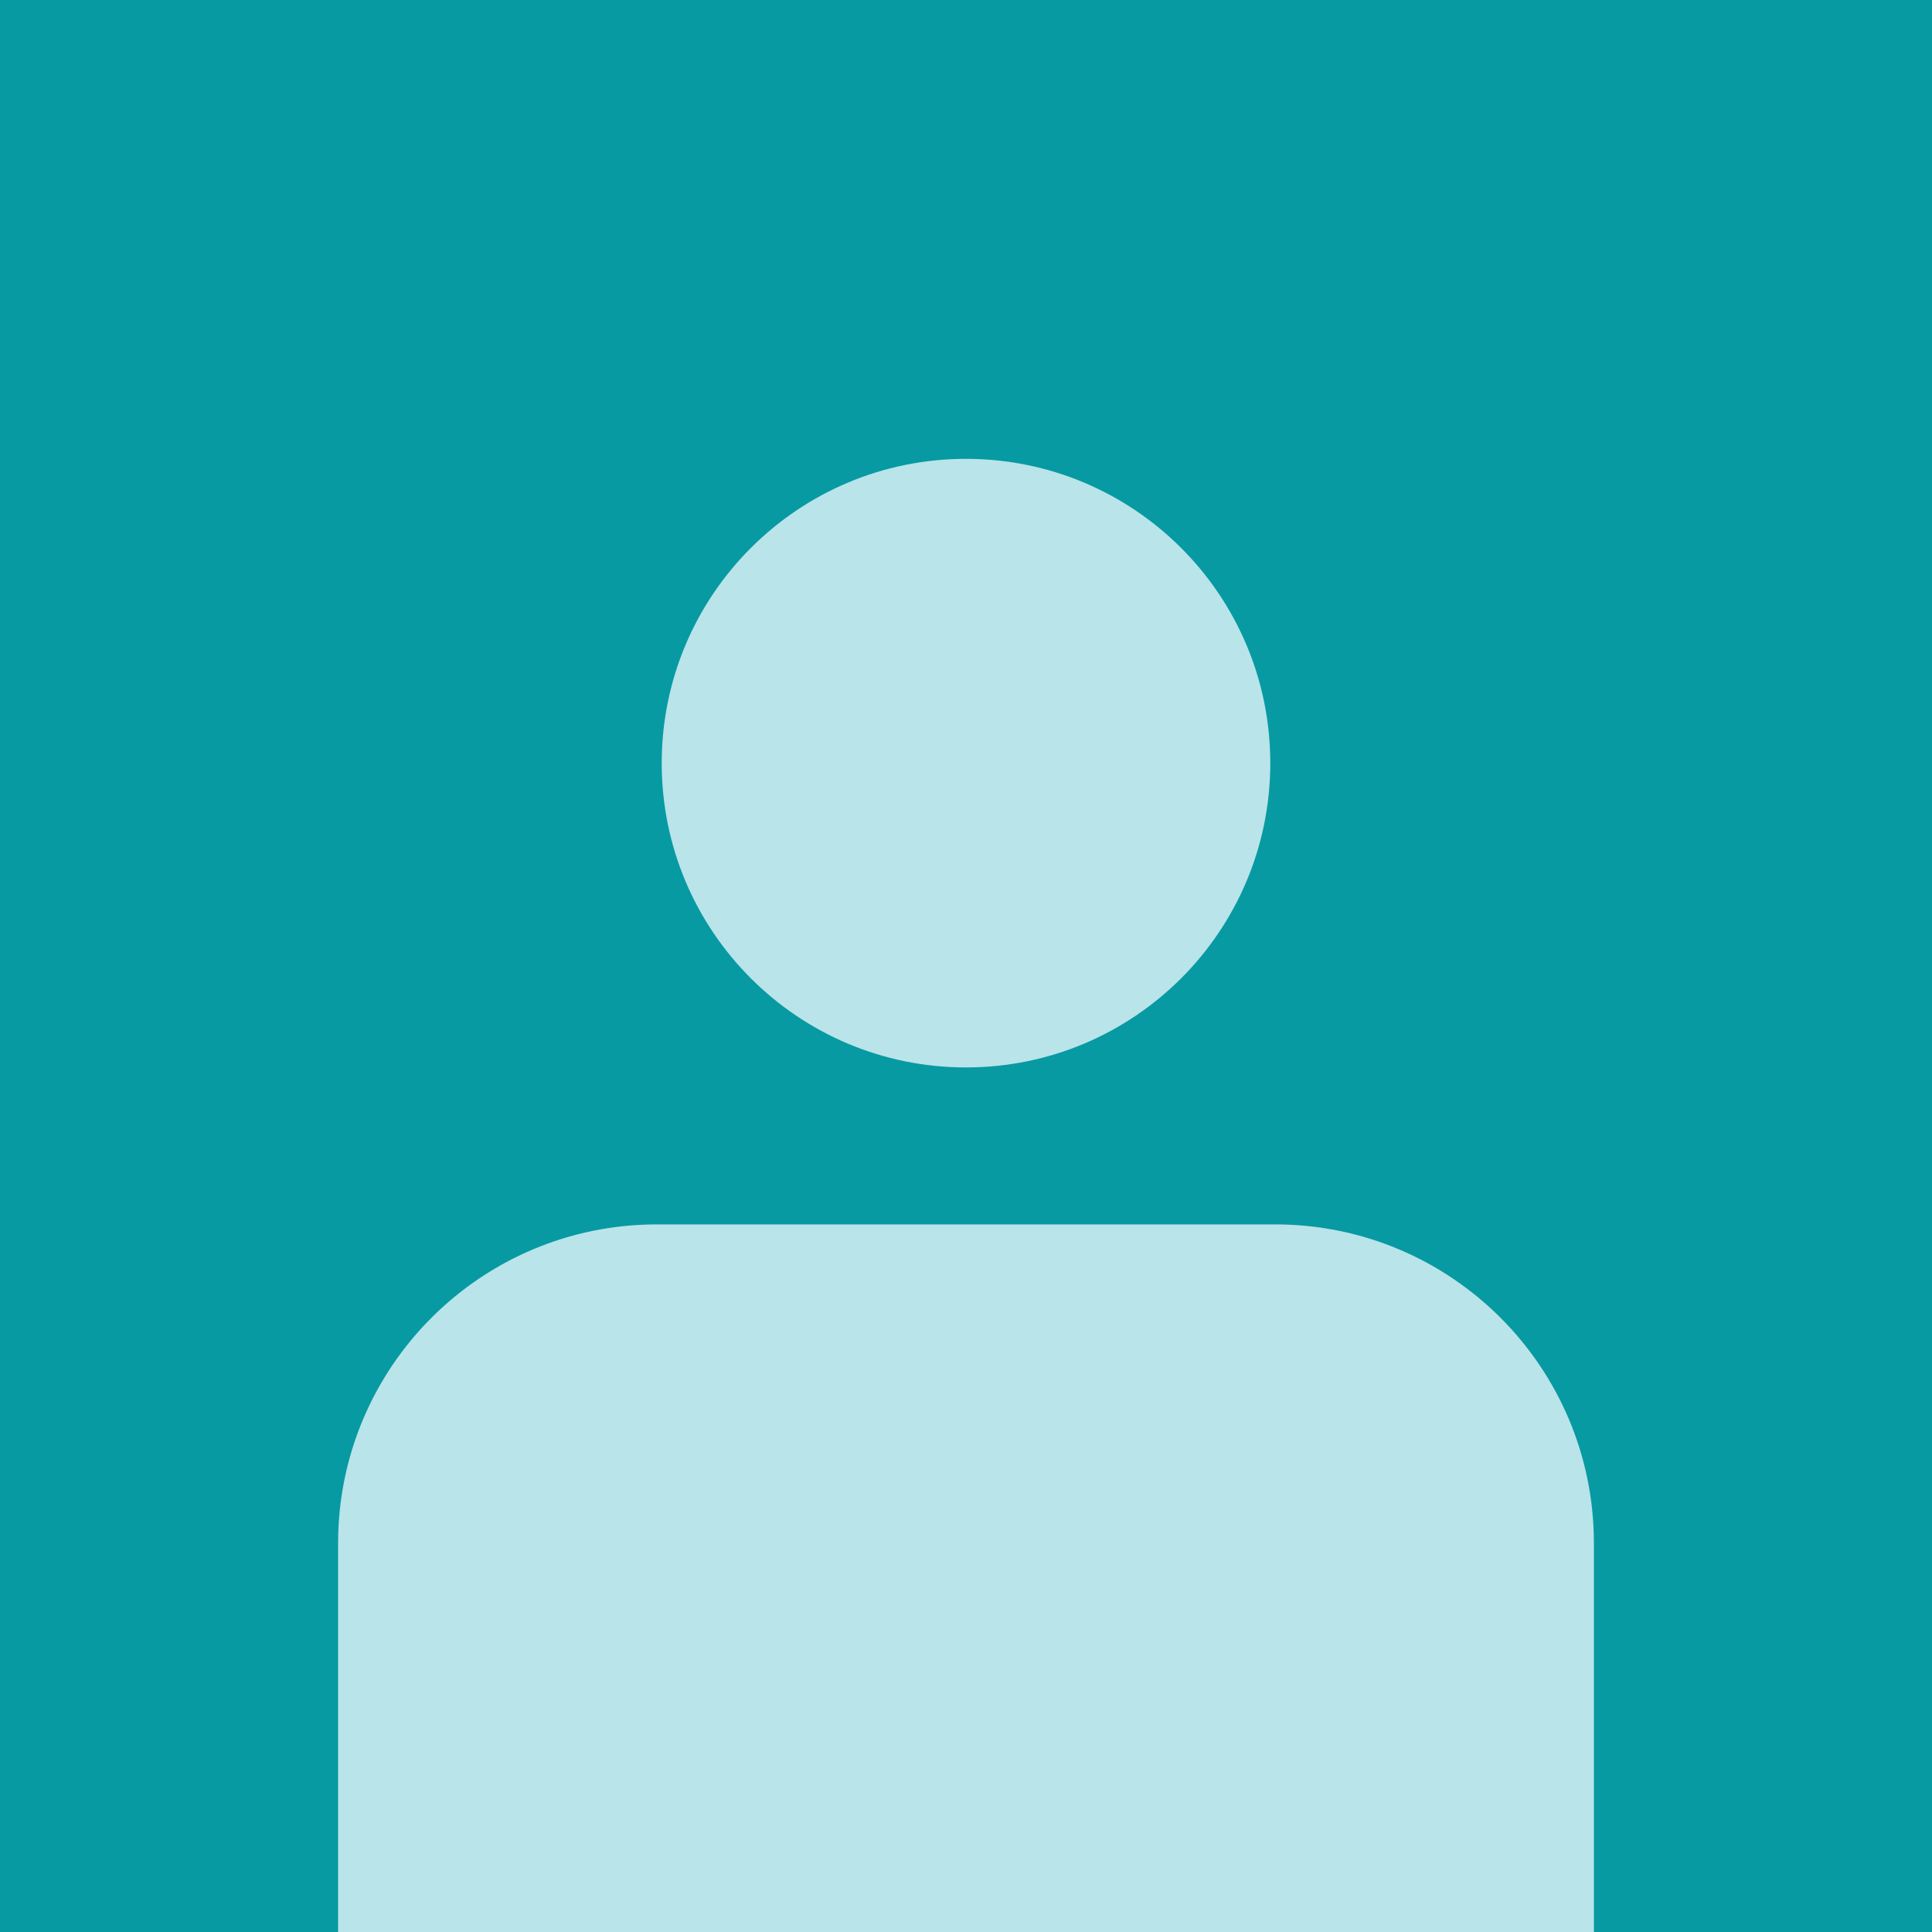
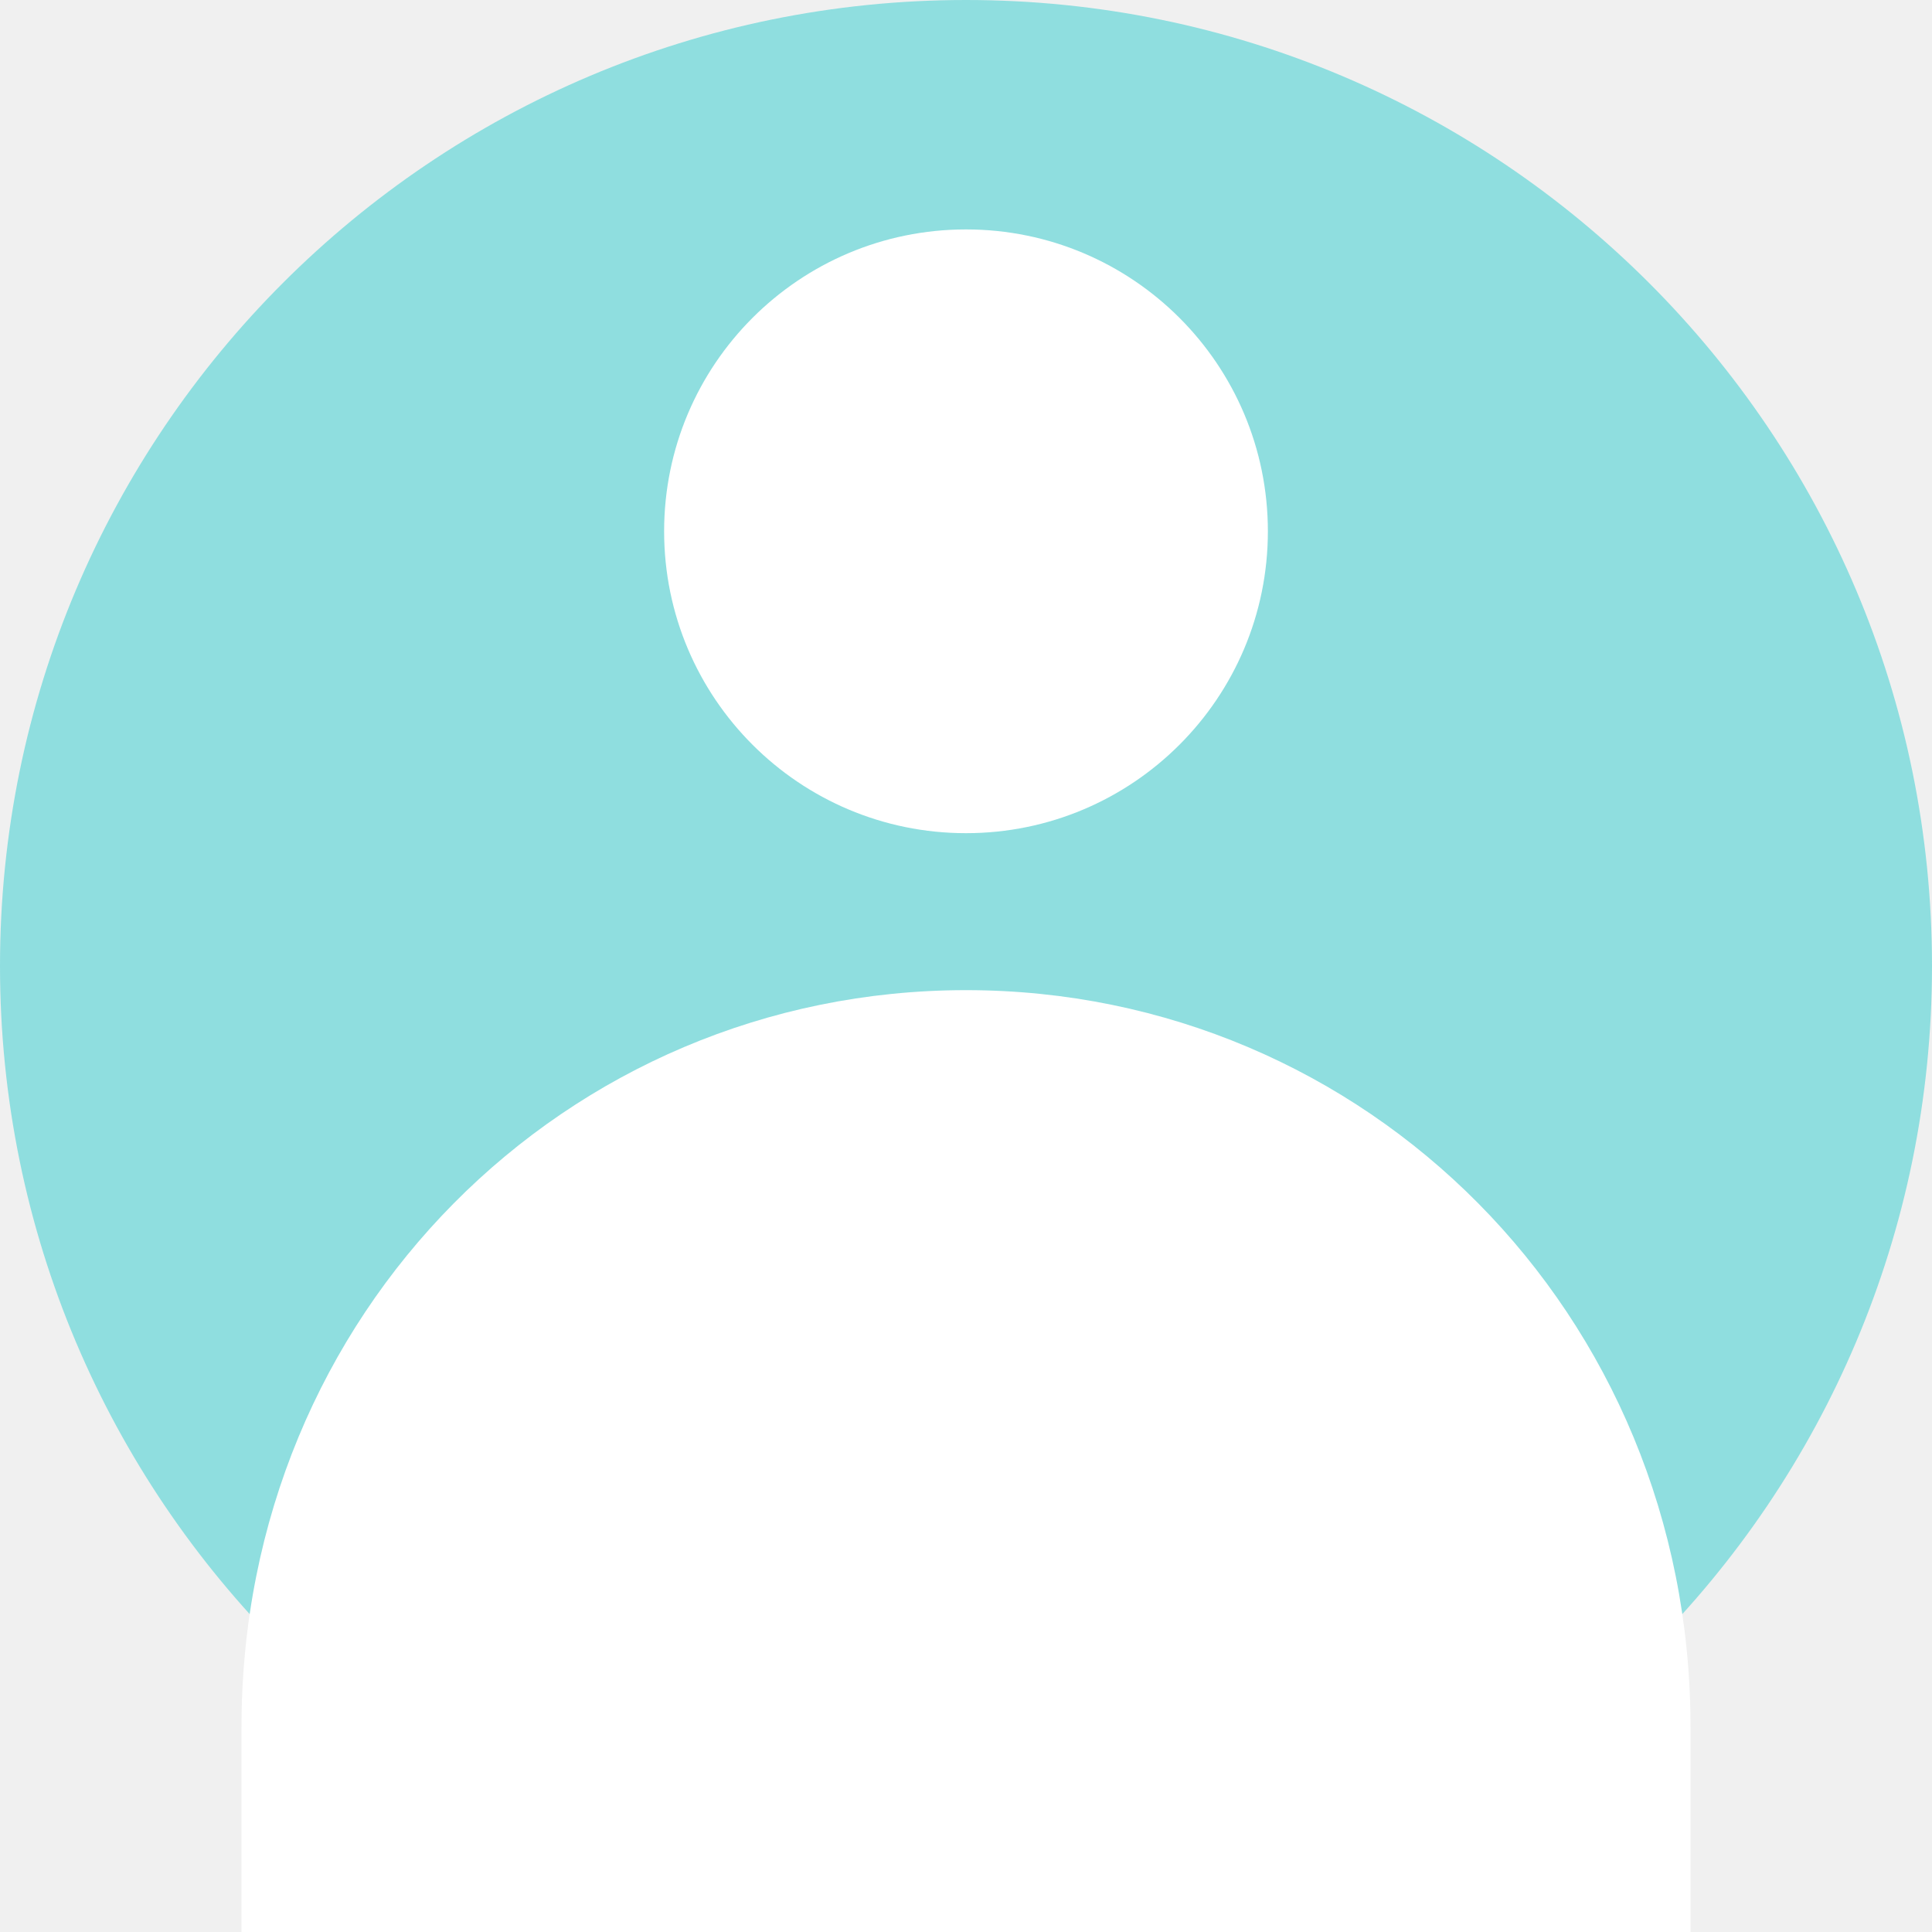
- <svg xmlns="http://www.w3.org/2000/svg" width="400" height="400" viewBox="0 0 400 400" fill="none">
-   <rect width="400" height="400" fill="#079AA2" />
-   <circle cx="200" cy="158" r="63" fill="#B9E4EA" />
-   <path d="M70 319.5C70 283.049 99.549 253.5 136 253.5H264C300.451 253.5 330 283.049 330 319.5V400H70V319.5Z" fill="#B9E4EA" />
+ <svg xmlns="http://www.w3.org/2000/svg" width="160" height="160" viewBox="0 0 160 160" fill="none">
+   <circle cx="80" cy="80" r="80" fill="#8FDEDF" />
+   <circle cx="80" cy="44" r="25" fill="#FFFFFF" />
+   <path d="M20 143C20 108.758 46.863 82 80 82C113.137 82 140 108.758 140 143V160H20V143Z" fill="#FFFFFF" />
</svg>
